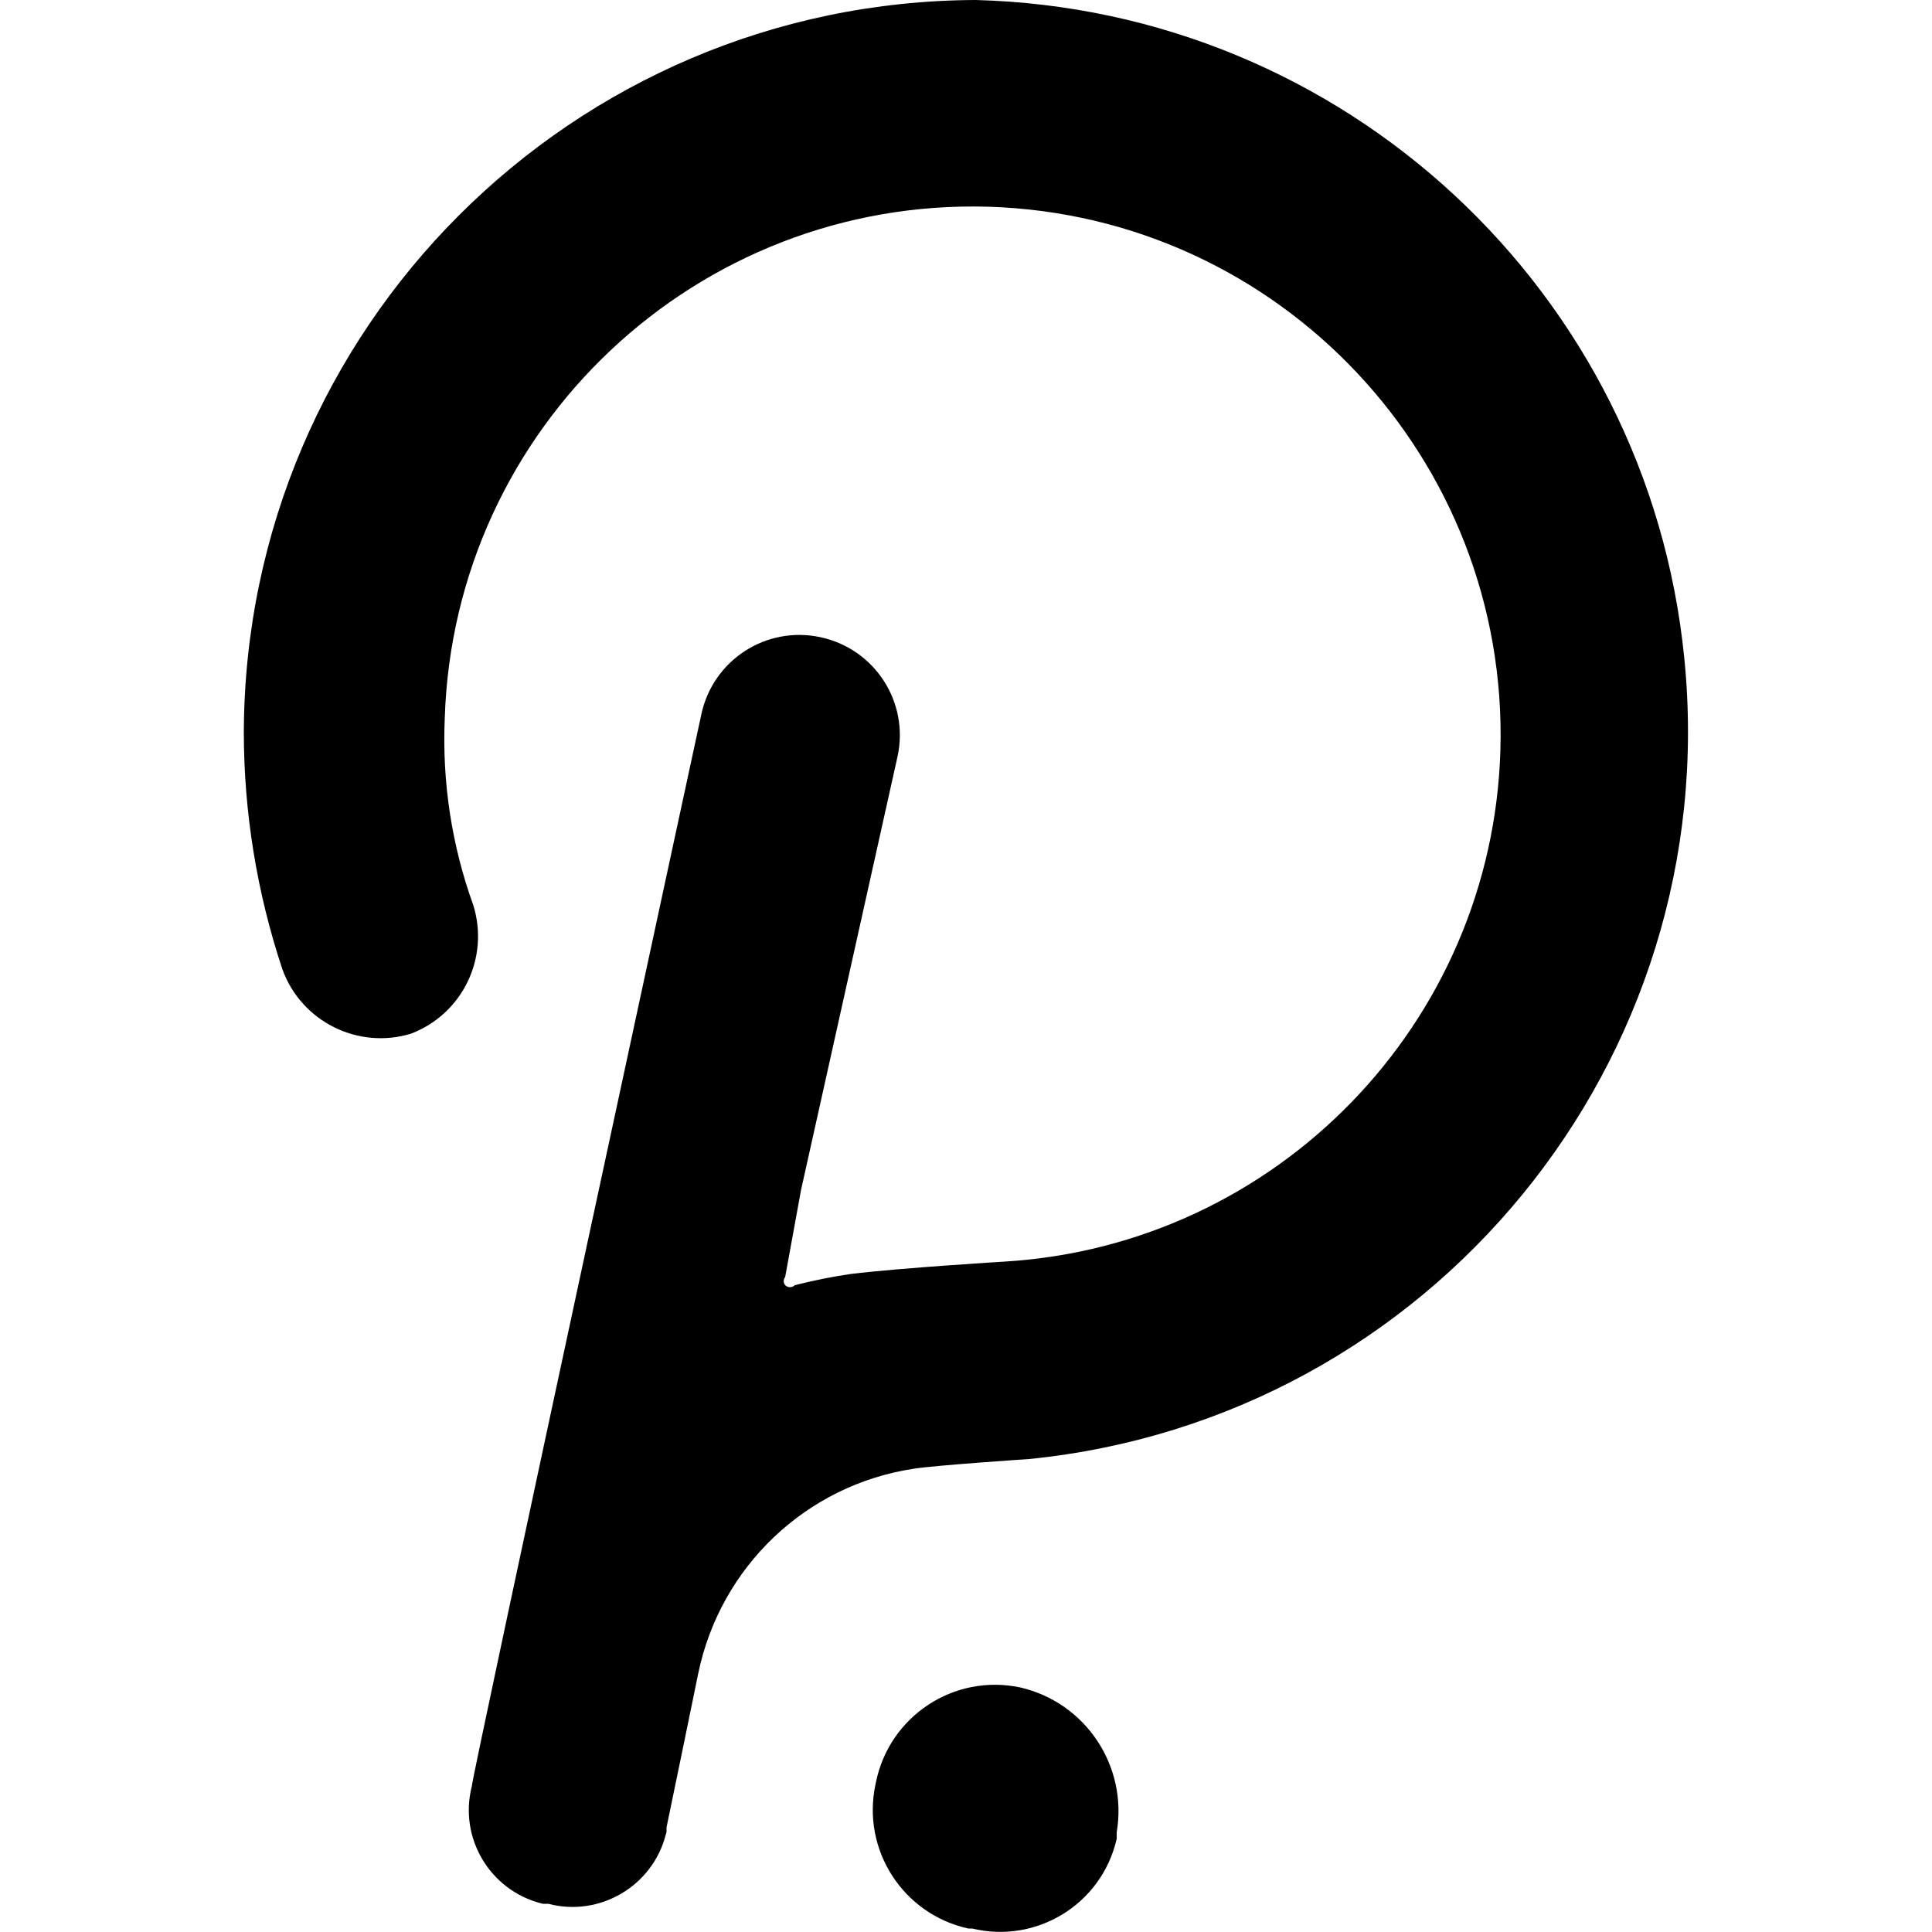
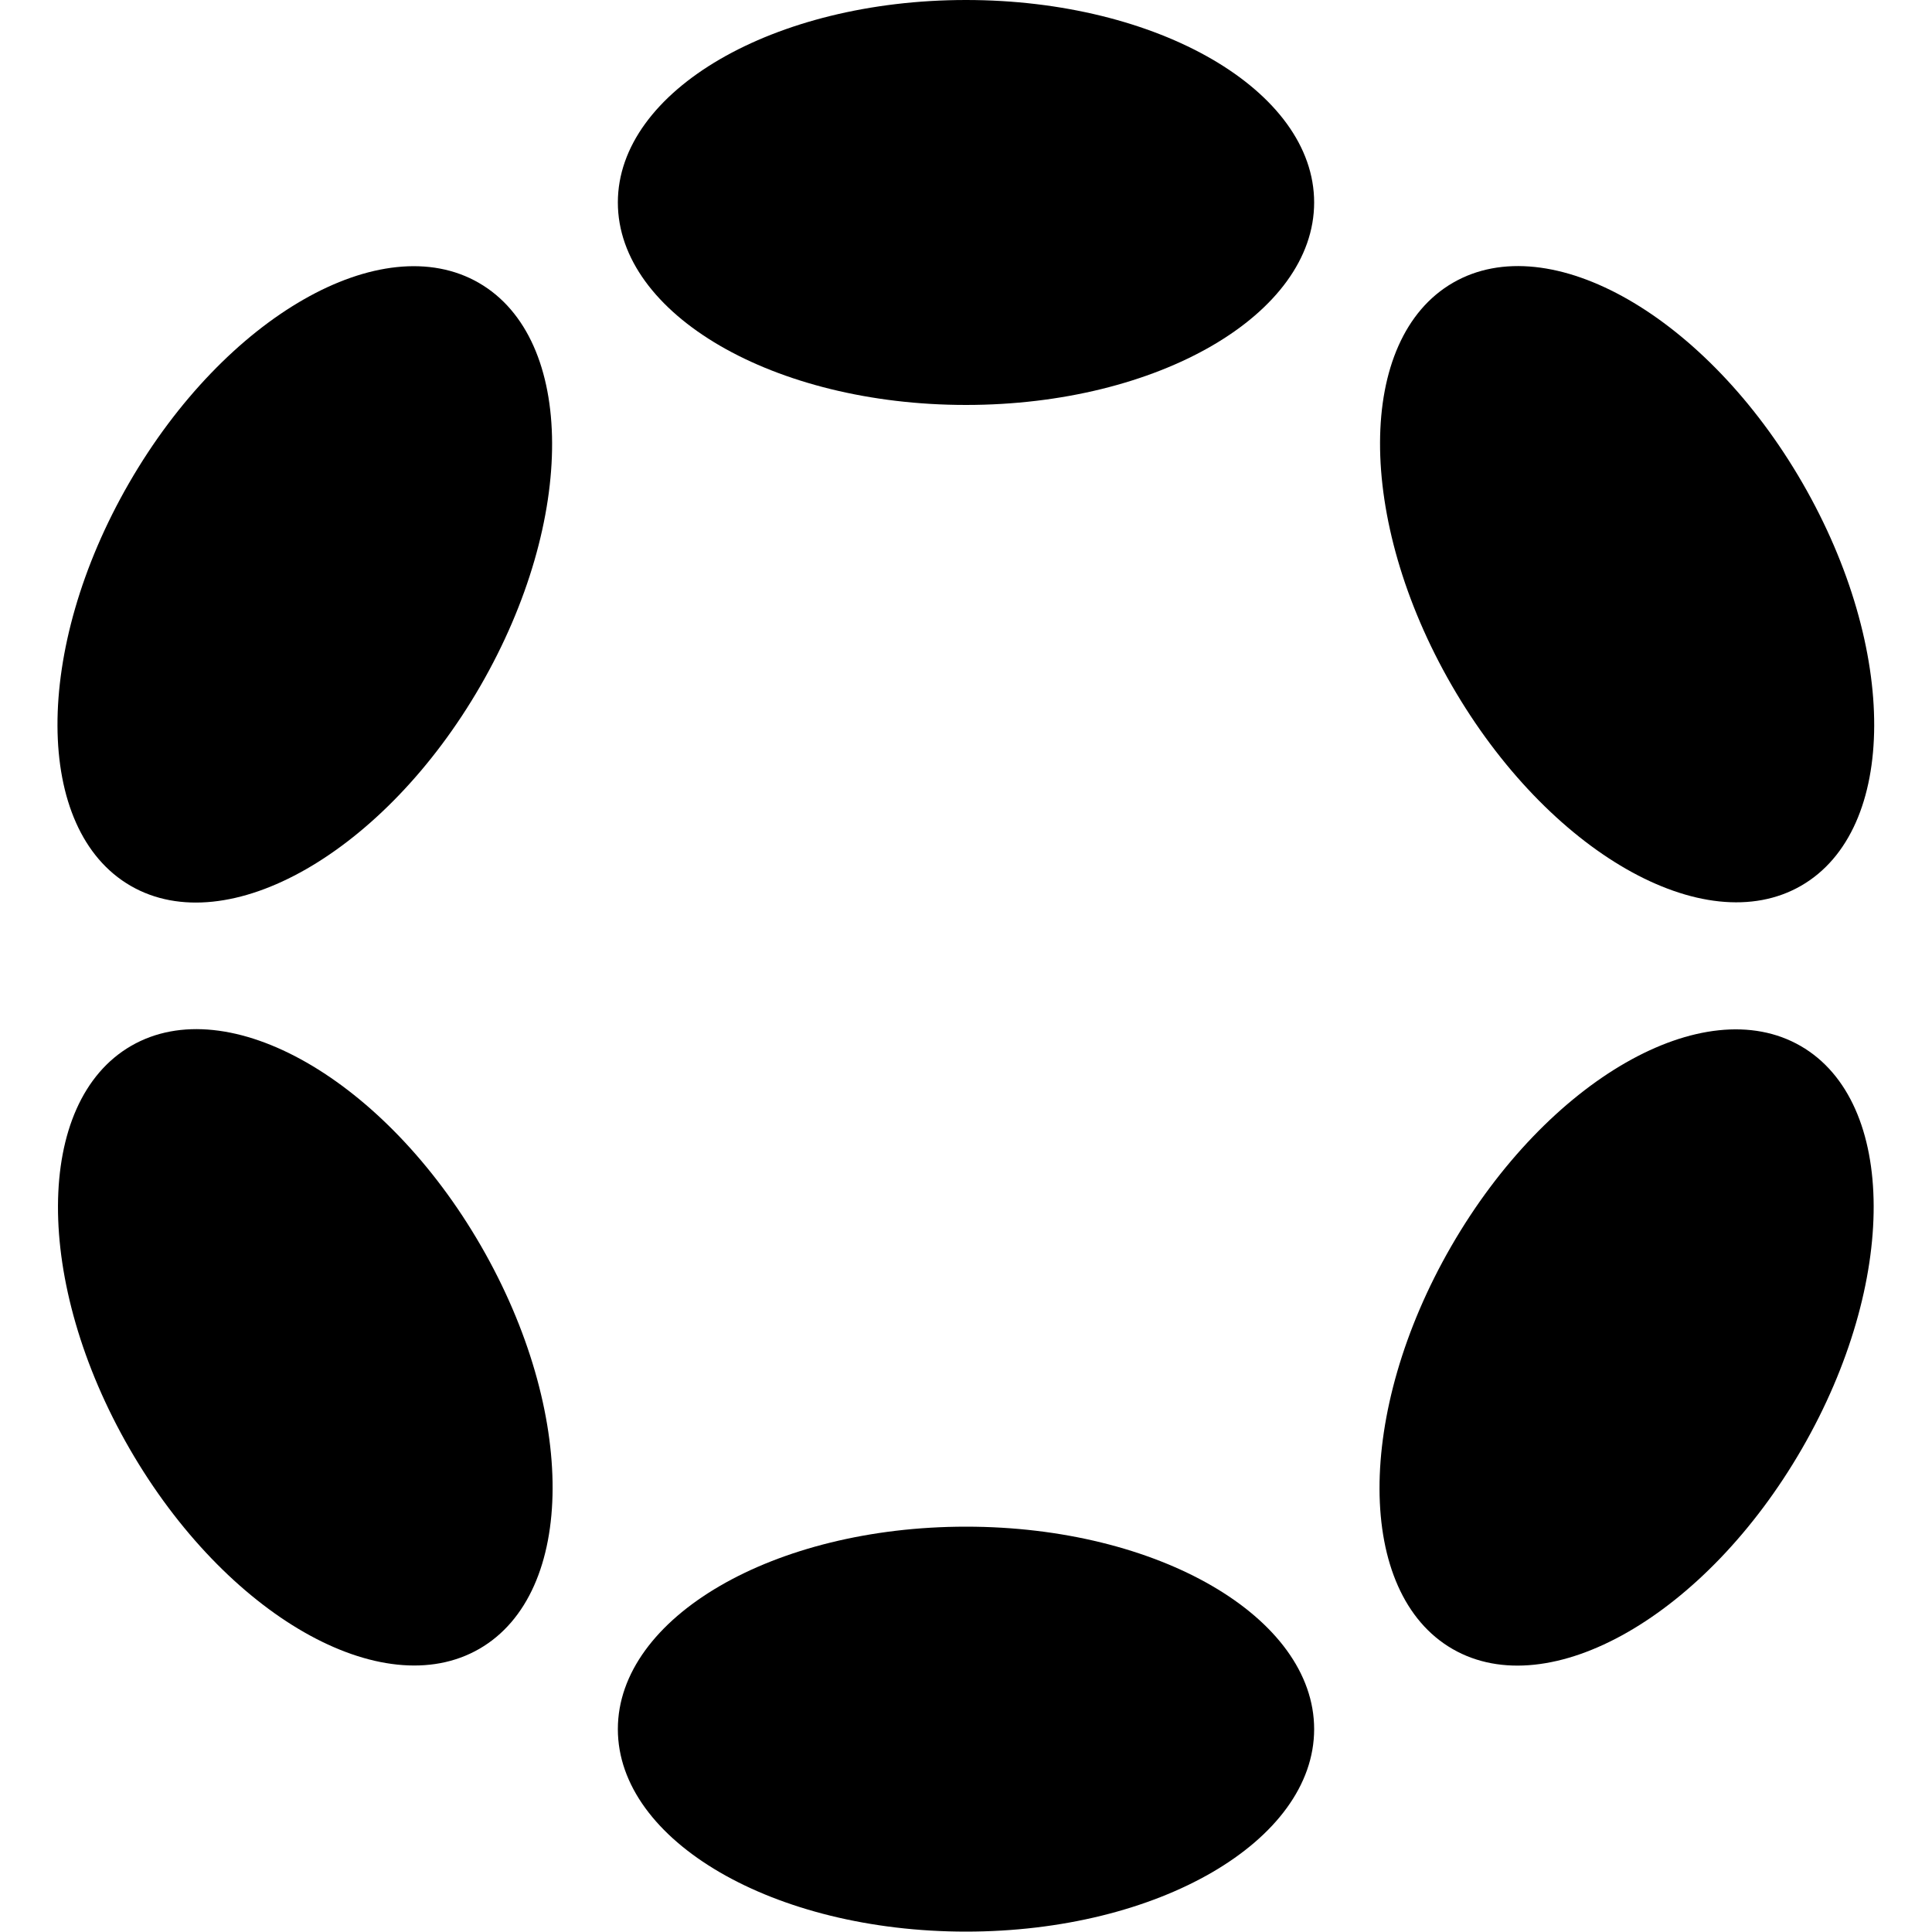
<svg xmlns="http://www.w3.org/2000/svg" version="1.1" id="dot" x="0px" y="0px" viewBox="0 0 500 500" style="enable-background:new 0 0 500 500;" xml:space="preserve">
-   <path d="M252.5,0C148.1,0.4,63.5,85,63.1,189.4c0,20.9,3.4,41.7,10,61.5c4.9,13.5,19.6,20.8,33.3,16.6c13.3-5.1,20.3-19.6,16.1-33.2  c-5.6-15.5-8.1-31.9-7.4-48.3c2.3-75.4,65.3-134.7,140.7-132.5c75.4,2.3,134.7,65.3,132.5,140.7c-2.1,70.6-57.8,128-128.3,132.3  c0,0-26.6,1.6-39.8,3.2c-4.9,0.7-9.7,1.7-14.5,2.9c-0.7,0.7-1.8,0.7-2.5,0l0,0c-0.5-0.6-0.5-1.5,0-2.1l4.1-22.5l25-112.3  c3-14-5.9-27.8-20-30.8c-14-3-27.8,5.9-30.8,20c0,0-59.4,274.9-59.4,277.4c-3.4,13.4,4.7,26.9,18,30.3c0.1,0,0.3,0.1,0.4,0.1h1.4  c13.3,3.5,27-4.6,30.4-17.9c0.1-0.2,0.1-0.4,0.2-0.7c0-0.4,0-0.8,0-1.2c0.7-3.2,8.2-39.8,8.2-39.8c5.7-27.6,27.9-48.8,55.8-53  c5.7-0.9,29.8-2.5,29.8-2.5c104-10.4,180-103.1,169.6-207.2C426.5,75.5,347.9,2.5,252.5,0z" />
-   <path d="M264,436.7c-17.1-3.6-33.8,7.4-37.3,24.5c0,0.2-0.1,0.3-0.1,0.5c-3.7,17,7.1,33.7,24,37.4c0,0,0,0,0.1,0h0.9  c16.6,4,33.3-6.2,37.3-22.8c0-0.1,0.1-0.3,0.1-0.4v-1.7C291.9,457.1,281,440.6,264,436.7z" />
+   <ellipse cx="250" cy="52.4" rx="90.1" ry="52.4" />
+   <ellipse cx="250" cy="447.5" rx="90.1" ry="52.4" />
+   <ellipse transform="matrix(0.5 -0.866 0.866 0.5 -91.5096 143.9641)" cx="78.9" cy="151.2" rx="90.1" ry="52.5" />
+   <ellipse transform="matrix(0.5 -0.866 0.866 0.5 -91.5125 538.9651)" cx="421" cy="348.7" rx="90.1" ry="52.4" />
+   <ellipse transform="matrix(0.866 -0.5 0.5 0.866 -163.755 86.2135)" cx="79" cy="348.7" rx="52.5" ry="90.1" />
+   <ellipse transform="matrix(0.866 -0.5 0.5 0.866 -19.1754 230.8014)" cx="421.1" cy="151.2" rx="52.4" ry="90.1" />
</svg>
